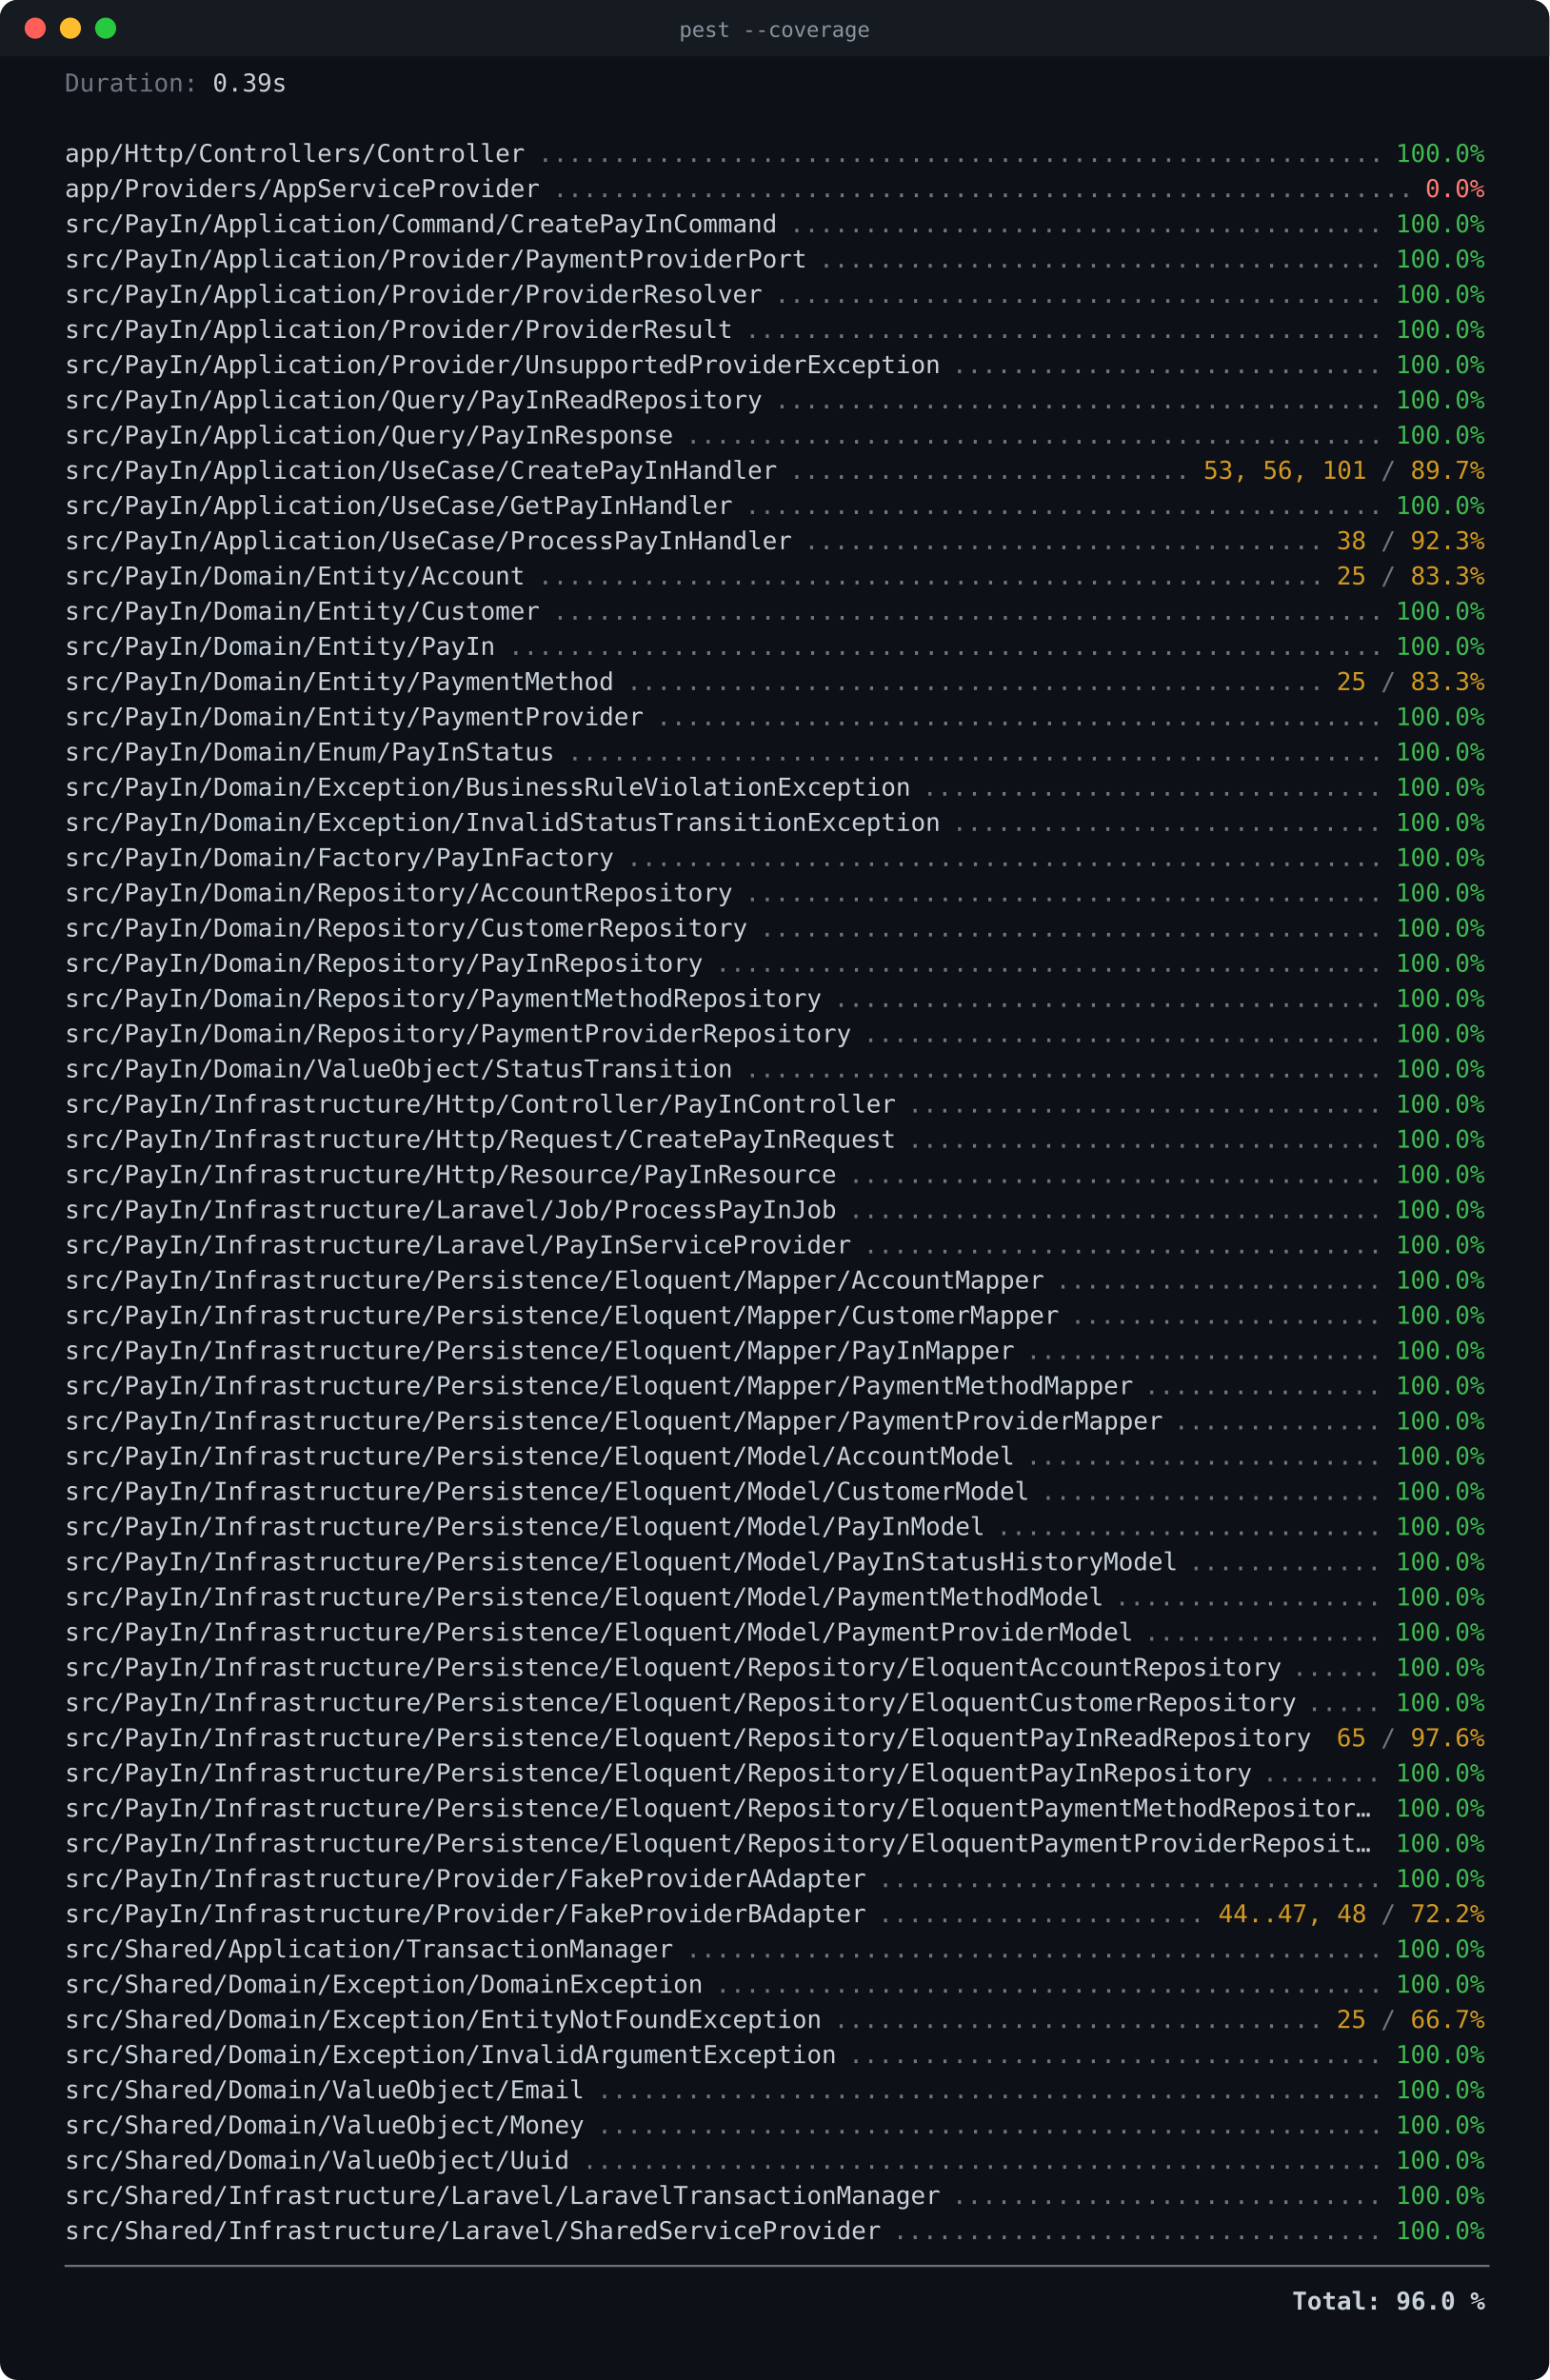
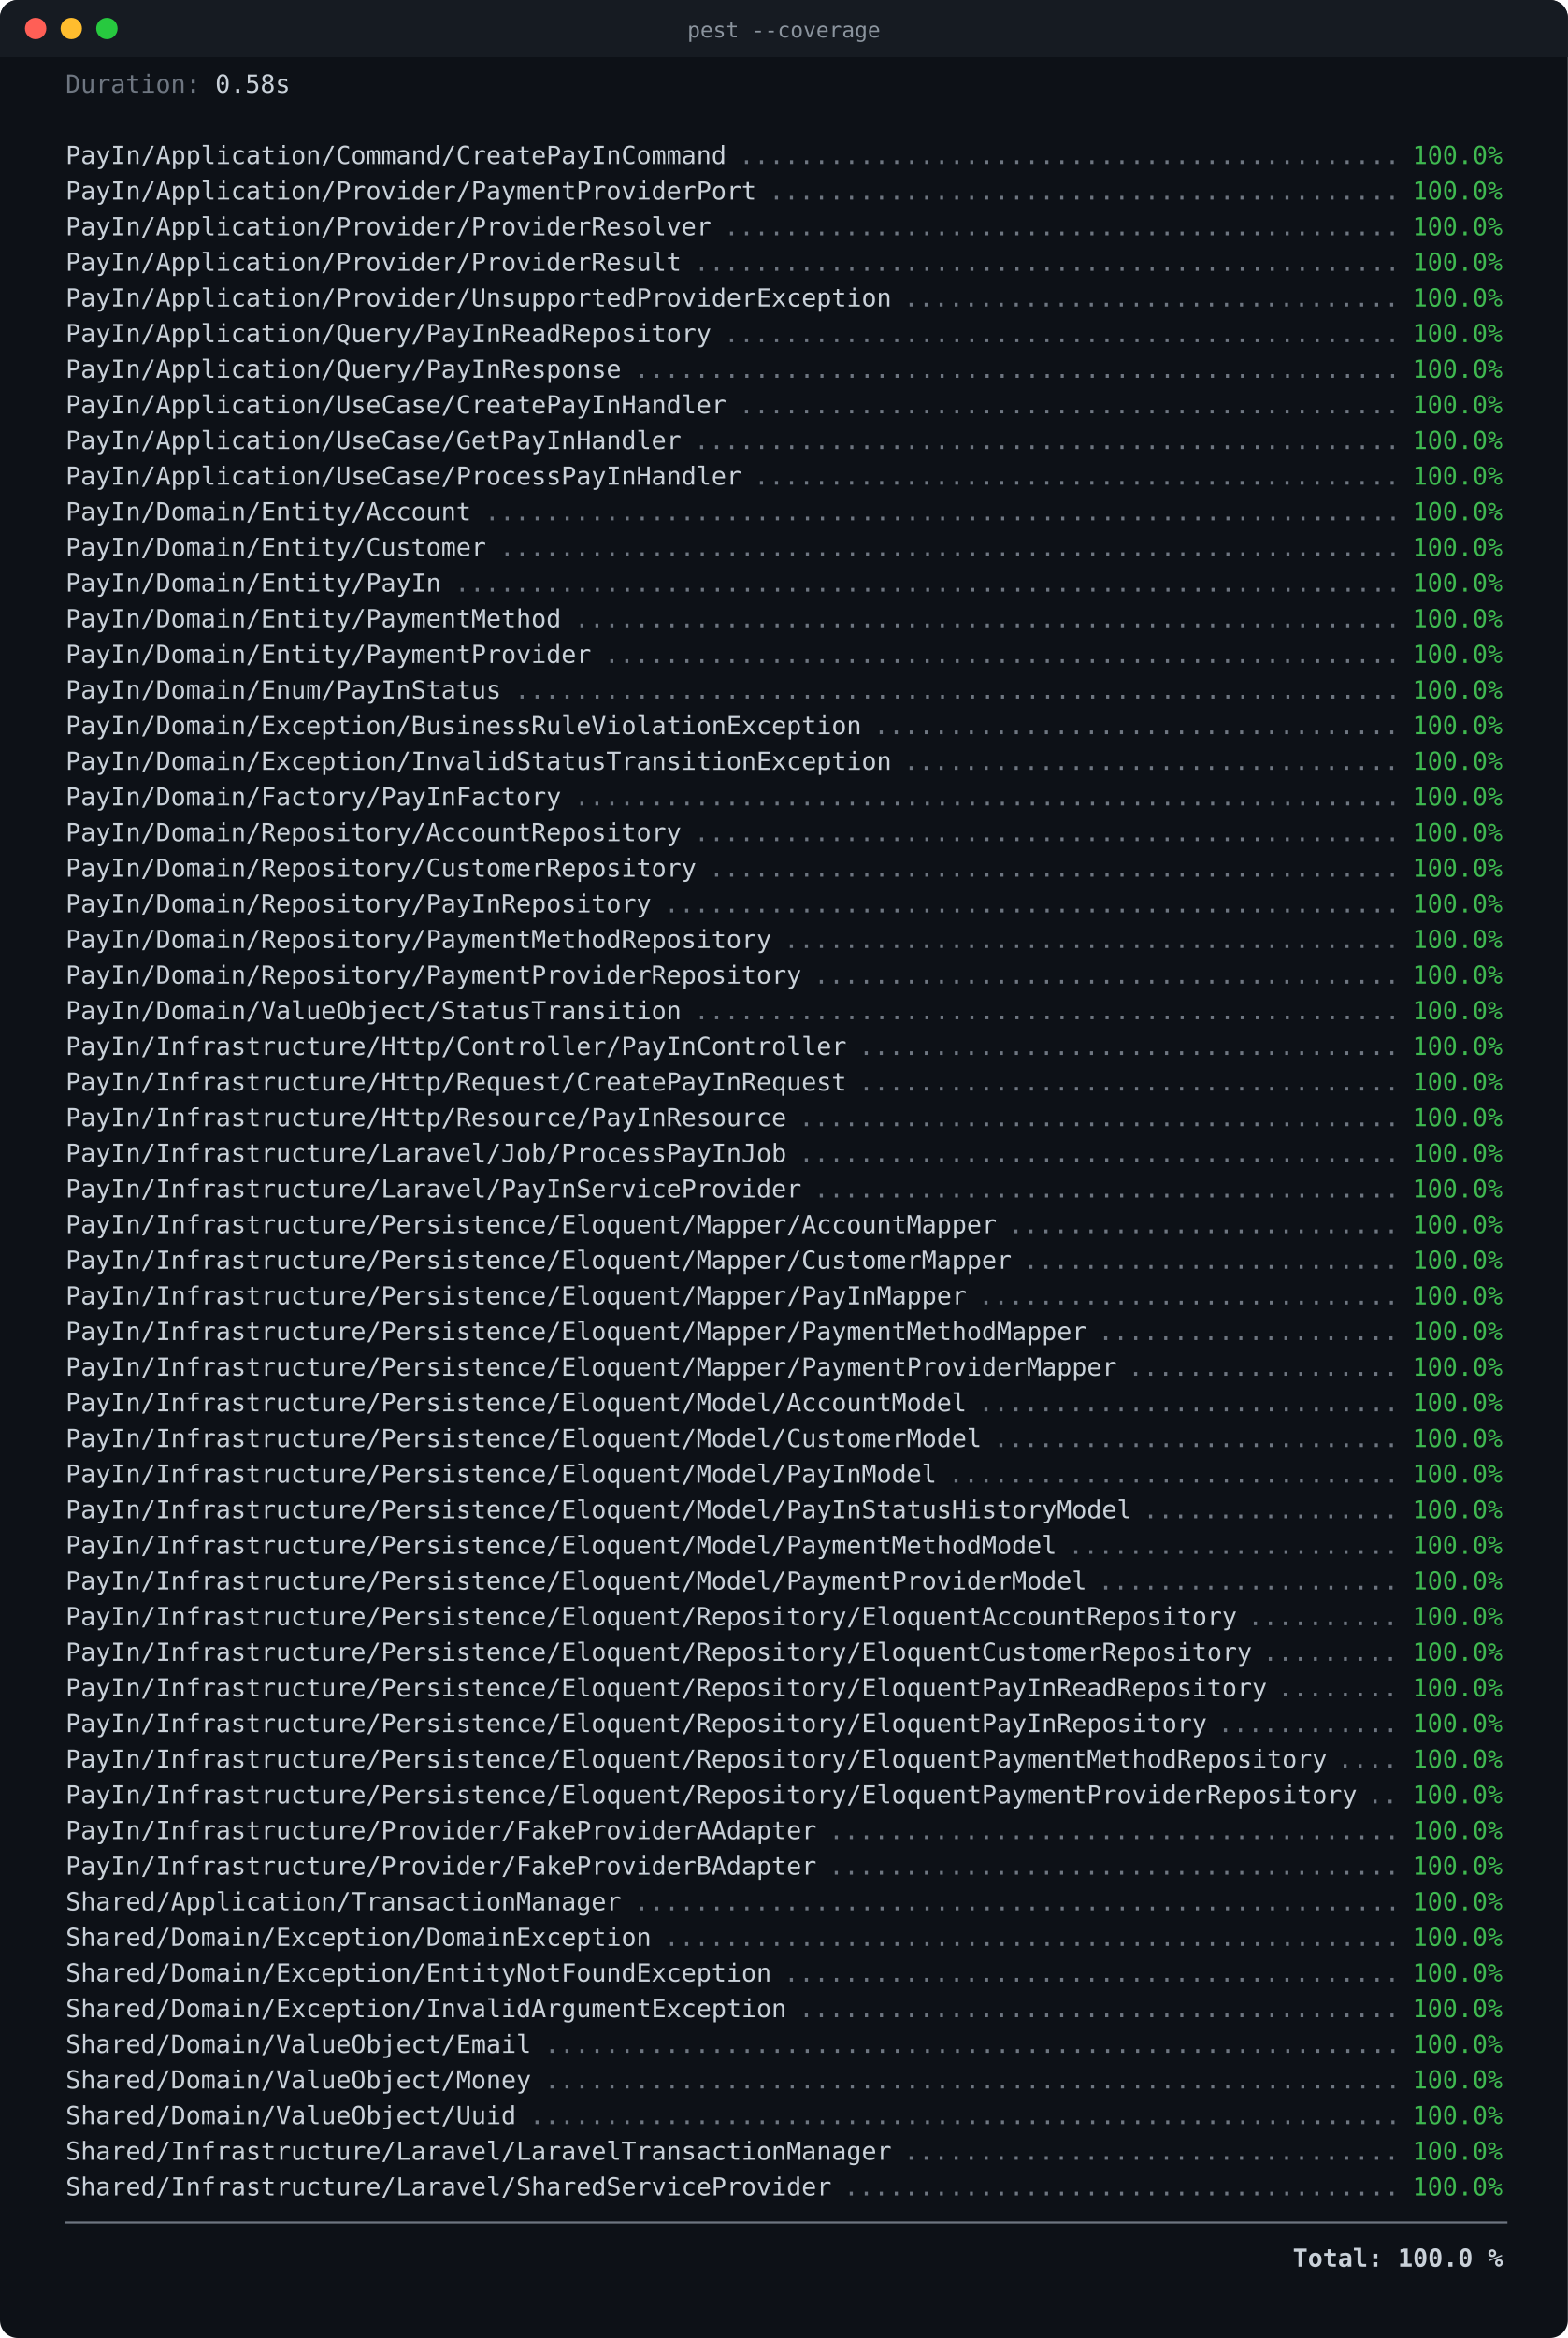
- <svg xmlns="http://www.w3.org/2000/svg" width="880" height="1352" viewBox="0 0 880 1352" font-family="ui-monospace,SFMono-Regular,Menlo,Consolas,monospace" font-size="14">
-   <rect width="880" height="1352" rx="10" fill="#0d1117" />
+ <svg xmlns="http://www.w3.org/2000/svg" width="880" height="1312" viewBox="0 0 880 1312" font-family="ui-monospace,SFMono-Regular,Menlo,Consolas,monospace" font-size="14">
+   <rect width="880" height="1312" rx="10" fill="#0d1117" />
  <path d="M0 10a10 10 0 0 1 10-10h860a10 10 0 0 1 10 10v22H0z" fill="#161b22" />
  <circle cx="20" cy="16" r="6" fill="#ff5f56" />
  <circle cx="40" cy="16" r="6" fill="#ffbd2e" />
  <circle cx="60" cy="16" r="6" fill="#27c93f" />
  <text x="440" y="21" fill="#8b949e" text-anchor="middle" font-size="12">pest --coverage</text>
  <text x="36.8" y="52.0" fill="#6e7681" xml:space="preserve">Duration:</text>
-   <text x="120.8" y="52.0" fill="#c9d1d9" xml:space="preserve">0.39s</text>
-   <text x="20.0" y="92.0" fill="#c9d1d9" xml:space="preserve">  app/Http/Controllers/Controller </text>
-   <text x="305.6" y="92.0" fill="#6e7681" xml:space="preserve">.........................................................</text>
+   <text x="120.8" y="52.0" fill="#c9d1d9" xml:space="preserve">0.58s</text>
+   <text x="20.0" y="92.0" fill="#c9d1d9" xml:space="preserve">  PayIn/Application/Command/CreatePayInCommand </text>
+   <text x="414.8" y="92.0" fill="#6e7681" xml:space="preserve">............................................</text>
  <text x="792.8" y="92.0" fill="#3fb950" xml:space="preserve">100.0%</text>
-   <text x="20.0" y="112.0" fill="#c9d1d9" xml:space="preserve">  app/Providers/AppServiceProvider </text>
-   <text x="314.0" y="112.0" fill="#6e7681" xml:space="preserve">..........................................................</text>
-   <text x="809.6" y="112.0" fill="#ff7b72" xml:space="preserve">0.0%</text>
-   <text x="20.0" y="132.0" fill="#c9d1d9" xml:space="preserve">  src/PayIn/Application/Command/CreatePayInCommand </text>
-   <text x="448.4" y="132.0" fill="#6e7681" xml:space="preserve">........................................</text>
+   <text x="20.0" y="112.0" fill="#c9d1d9" xml:space="preserve">  PayIn/Application/Provider/PaymentProviderPort </text>
+   <text x="431.6" y="112.0" fill="#6e7681" xml:space="preserve">..........................................</text>
+   <text x="792.8" y="112.0" fill="#3fb950" xml:space="preserve">100.0%</text>
+   <text x="20.0" y="132.0" fill="#c9d1d9" xml:space="preserve">  PayIn/Application/Provider/ProviderResolver </text>
+   <text x="406.4" y="132.0" fill="#6e7681" xml:space="preserve">.............................................</text>
  <text x="792.8" y="132.0" fill="#3fb950" xml:space="preserve">100.0%</text>
-   <text x="20.0" y="152.0" fill="#c9d1d9" xml:space="preserve">  src/PayIn/Application/Provider/PaymentProviderPort </text>
-   <text x="465.2" y="152.0" fill="#6e7681" xml:space="preserve">......................................</text>
+   <text x="20.0" y="152.0" fill="#c9d1d9" xml:space="preserve">  PayIn/Application/Provider/ProviderResult </text>
+   <text x="389.6" y="152.0" fill="#6e7681" xml:space="preserve">...............................................</text>
  <text x="792.8" y="152.0" fill="#3fb950" xml:space="preserve">100.0%</text>
-   <text x="20.0" y="172.0" fill="#c9d1d9" xml:space="preserve">  src/PayIn/Application/Provider/ProviderResolver </text>
-   <text x="440.0" y="172.0" fill="#6e7681" xml:space="preserve">.........................................</text>
+   <text x="20.0" y="172.0" fill="#c9d1d9" xml:space="preserve">  PayIn/Application/Provider/UnsupportedProviderException </text>
+   <text x="507.2" y="172.0" fill="#6e7681" xml:space="preserve">.................................</text>
  <text x="792.8" y="172.0" fill="#3fb950" xml:space="preserve">100.0%</text>
-   <text x="20.0" y="192.0" fill="#c9d1d9" xml:space="preserve">  src/PayIn/Application/Provider/ProviderResult </text>
-   <text x="423.2" y="192.0" fill="#6e7681" xml:space="preserve">...........................................</text>
+   <text x="20.0" y="192.0" fill="#c9d1d9" xml:space="preserve">  PayIn/Application/Query/PayInReadRepository </text>
+   <text x="406.4" y="192.0" fill="#6e7681" xml:space="preserve">.............................................</text>
  <text x="792.8" y="192.0" fill="#3fb950" xml:space="preserve">100.0%</text>
-   <text x="20.0" y="212.0" fill="#c9d1d9" xml:space="preserve">  src/PayIn/Application/Provider/UnsupportedProviderException </text>
-   <text x="540.8" y="212.0" fill="#6e7681" xml:space="preserve">.............................</text>
+   <text x="20.0" y="212.0" fill="#c9d1d9" xml:space="preserve">  PayIn/Application/Query/PayInResponse </text>
+   <text x="356.0" y="212.0" fill="#6e7681" xml:space="preserve">...................................................</text>
  <text x="792.8" y="212.0" fill="#3fb950" xml:space="preserve">100.0%</text>
-   <text x="20.0" y="232.0" fill="#c9d1d9" xml:space="preserve">  src/PayIn/Application/Query/PayInReadRepository </text>
-   <text x="440.0" y="232.0" fill="#6e7681" xml:space="preserve">.........................................</text>
+   <text x="20.0" y="232.0" fill="#c9d1d9" xml:space="preserve">  PayIn/Application/UseCase/CreatePayInHandler </text>
+   <text x="414.8" y="232.0" fill="#6e7681" xml:space="preserve">............................................</text>
  <text x="792.8" y="232.0" fill="#3fb950" xml:space="preserve">100.0%</text>
-   <text x="20.0" y="252.0" fill="#c9d1d9" xml:space="preserve">  src/PayIn/Application/Query/PayInResponse </text>
+   <text x="20.0" y="252.0" fill="#c9d1d9" xml:space="preserve">  PayIn/Application/UseCase/GetPayInHandler </text>
  <text x="389.6" y="252.0" fill="#6e7681" xml:space="preserve">...............................................</text>
  <text x="792.8" y="252.0" fill="#3fb950" xml:space="preserve">100.0%</text>
-   <text x="20.0" y="272.0" fill="#c9d1d9" xml:space="preserve">  src/PayIn/Application/UseCase/CreatePayInHandler </text>
-   <text x="448.4" y="272.0" fill="#6e7681" xml:space="preserve">...........................</text>
-   <text x="683.6" y="272.0" fill="#d29922" xml:space="preserve">53, 56, 101</text>
-   <text x="784.4" y="272.0" fill="#6e7681" xml:space="preserve">/</text>
-   <text x="792.8" y="272.0" fill="#d29922" xml:space="preserve"> 89.7%</text>
-   <text x="20.0" y="292.0" fill="#c9d1d9" xml:space="preserve">  src/PayIn/Application/UseCase/GetPayInHandler </text>
-   <text x="423.2" y="292.0" fill="#6e7681" xml:space="preserve">...........................................</text>
+   <text x="20.0" y="272.0" fill="#c9d1d9" xml:space="preserve">  PayIn/Application/UseCase/ProcessPayInHandler </text>
+   <text x="423.2" y="272.0" fill="#6e7681" xml:space="preserve">...........................................</text>
+   <text x="792.8" y="272.0" fill="#3fb950" xml:space="preserve">100.0%</text>
+   <text x="20.0" y="292.0" fill="#c9d1d9" xml:space="preserve">  PayIn/Domain/Entity/Account </text>
+   <text x="272.0" y="292.0" fill="#6e7681" xml:space="preserve">.............................................................</text>
  <text x="792.8" y="292.0" fill="#3fb950" xml:space="preserve">100.0%</text>
-   <text x="20.0" y="312.0" fill="#c9d1d9" xml:space="preserve">  src/PayIn/Application/UseCase/ProcessPayInHandler </text>
-   <text x="456.8" y="312.0" fill="#6e7681" xml:space="preserve">...................................</text>
-   <text x="759.2" y="312.0" fill="#d29922" xml:space="preserve">38</text>
-   <text x="784.4" y="312.0" fill="#6e7681" xml:space="preserve">/</text>
-   <text x="792.8" y="312.0" fill="#d29922" xml:space="preserve"> 92.3%</text>
-   <text x="20.0" y="332.0" fill="#c9d1d9" xml:space="preserve">  src/PayIn/Domain/Entity/Account </text>
-   <text x="305.6" y="332.0" fill="#6e7681" xml:space="preserve">.....................................................</text>
-   <text x="759.2" y="332.0" fill="#d29922" xml:space="preserve">25</text>
-   <text x="784.4" y="332.0" fill="#6e7681" xml:space="preserve">/</text>
-   <text x="792.8" y="332.0" fill="#d29922" xml:space="preserve"> 83.3%</text>
-   <text x="20.0" y="352.0" fill="#c9d1d9" xml:space="preserve">  src/PayIn/Domain/Entity/Customer </text>
-   <text x="314.0" y="352.0" fill="#6e7681" xml:space="preserve">........................................................</text>
+   <text x="20.0" y="312.0" fill="#c9d1d9" xml:space="preserve">  PayIn/Domain/Entity/Customer </text>
+   <text x="280.4" y="312.0" fill="#6e7681" xml:space="preserve">............................................................</text>
+   <text x="792.8" y="312.0" fill="#3fb950" xml:space="preserve">100.0%</text>
+   <text x="20.0" y="332.0" fill="#c9d1d9" xml:space="preserve">  PayIn/Domain/Entity/PayIn </text>
+   <text x="255.2" y="332.0" fill="#6e7681" xml:space="preserve">...............................................................</text>
+   <text x="792.8" y="332.0" fill="#3fb950" xml:space="preserve">100.0%</text>
+   <text x="20.0" y="352.0" fill="#c9d1d9" xml:space="preserve">  PayIn/Domain/Entity/PaymentMethod </text>
+   <text x="322.4" y="352.0" fill="#6e7681" xml:space="preserve">.......................................................</text>
  <text x="792.8" y="352.0" fill="#3fb950" xml:space="preserve">100.0%</text>
-   <text x="20.0" y="372.0" fill="#c9d1d9" xml:space="preserve">  src/PayIn/Domain/Entity/PayIn </text>
-   <text x="288.8" y="372.0" fill="#6e7681" xml:space="preserve">...........................................................</text>
+   <text x="20.0" y="372.0" fill="#c9d1d9" xml:space="preserve">  PayIn/Domain/Entity/PaymentProvider </text>
+   <text x="339.2" y="372.0" fill="#6e7681" xml:space="preserve">.....................................................</text>
  <text x="792.8" y="372.0" fill="#3fb950" xml:space="preserve">100.0%</text>
-   <text x="20.0" y="392.0" fill="#c9d1d9" xml:space="preserve">  src/PayIn/Domain/Entity/PaymentMethod </text>
-   <text x="356.0" y="392.0" fill="#6e7681" xml:space="preserve">...............................................</text>
-   <text x="759.2" y="392.0" fill="#d29922" xml:space="preserve">25</text>
-   <text x="784.4" y="392.0" fill="#6e7681" xml:space="preserve">/</text>
-   <text x="792.8" y="392.0" fill="#d29922" xml:space="preserve"> 83.3%</text>
-   <text x="20.0" y="412.0" fill="#c9d1d9" xml:space="preserve">  src/PayIn/Domain/Entity/PaymentProvider </text>
-   <text x="372.8" y="412.0" fill="#6e7681" xml:space="preserve">.................................................</text>
+   <text x="20.0" y="392.0" fill="#c9d1d9" xml:space="preserve">  PayIn/Domain/Enum/PayInStatus </text>
+   <text x="288.8" y="392.0" fill="#6e7681" xml:space="preserve">...........................................................</text>
+   <text x="792.8" y="392.0" fill="#3fb950" xml:space="preserve">100.0%</text>
+   <text x="20.0" y="412.0" fill="#c9d1d9" xml:space="preserve">  PayIn/Domain/Exception/BusinessRuleViolationException </text>
+   <text x="490.4" y="412.0" fill="#6e7681" xml:space="preserve">...................................</text>
  <text x="792.8" y="412.0" fill="#3fb950" xml:space="preserve">100.0%</text>
-   <text x="20.0" y="432.0" fill="#c9d1d9" xml:space="preserve">  src/PayIn/Domain/Enum/PayInStatus </text>
-   <text x="322.4" y="432.0" fill="#6e7681" xml:space="preserve">.......................................................</text>
+   <text x="20.0" y="432.0" fill="#c9d1d9" xml:space="preserve">  PayIn/Domain/Exception/InvalidStatusTransitionException </text>
+   <text x="507.2" y="432.0" fill="#6e7681" xml:space="preserve">.................................</text>
  <text x="792.8" y="432.0" fill="#3fb950" xml:space="preserve">100.0%</text>
-   <text x="20.0" y="452.0" fill="#c9d1d9" xml:space="preserve">  src/PayIn/Domain/Exception/BusinessRuleViolationException </text>
-   <text x="524.0" y="452.0" fill="#6e7681" xml:space="preserve">...............................</text>
+   <text x="20.0" y="452.0" fill="#c9d1d9" xml:space="preserve">  PayIn/Domain/Factory/PayInFactory </text>
+   <text x="322.4" y="452.0" fill="#6e7681" xml:space="preserve">.......................................................</text>
  <text x="792.8" y="452.0" fill="#3fb950" xml:space="preserve">100.0%</text>
-   <text x="20.0" y="472.0" fill="#c9d1d9" xml:space="preserve">  src/PayIn/Domain/Exception/InvalidStatusTransitionException </text>
-   <text x="540.8" y="472.0" fill="#6e7681" xml:space="preserve">.............................</text>
+   <text x="20.0" y="472.0" fill="#c9d1d9" xml:space="preserve">  PayIn/Domain/Repository/AccountRepository </text>
+   <text x="389.6" y="472.0" fill="#6e7681" xml:space="preserve">...............................................</text>
  <text x="792.8" y="472.0" fill="#3fb950" xml:space="preserve">100.0%</text>
-   <text x="20.0" y="492.0" fill="#c9d1d9" xml:space="preserve">  src/PayIn/Domain/Factory/PayInFactory </text>
-   <text x="356.0" y="492.0" fill="#6e7681" xml:space="preserve">...................................................</text>
+   <text x="20.0" y="492.0" fill="#c9d1d9" xml:space="preserve">  PayIn/Domain/Repository/CustomerRepository </text>
+   <text x="398.0" y="492.0" fill="#6e7681" xml:space="preserve">..............................................</text>
  <text x="792.8" y="492.0" fill="#3fb950" xml:space="preserve">100.0%</text>
-   <text x="20.0" y="512.0" fill="#c9d1d9" xml:space="preserve">  src/PayIn/Domain/Repository/AccountRepository </text>
-   <text x="423.2" y="512.0" fill="#6e7681" xml:space="preserve">...........................................</text>
+   <text x="20.0" y="512.0" fill="#c9d1d9" xml:space="preserve">  PayIn/Domain/Repository/PayInRepository </text>
+   <text x="372.8" y="512.0" fill="#6e7681" xml:space="preserve">.................................................</text>
  <text x="792.8" y="512.0" fill="#3fb950" xml:space="preserve">100.0%</text>
-   <text x="20.0" y="532.0" fill="#c9d1d9" xml:space="preserve">  src/PayIn/Domain/Repository/CustomerRepository </text>
-   <text x="431.6" y="532.0" fill="#6e7681" xml:space="preserve">..........................................</text>
+   <text x="20.0" y="532.0" fill="#c9d1d9" xml:space="preserve">  PayIn/Domain/Repository/PaymentMethodRepository </text>
+   <text x="440.0" y="532.0" fill="#6e7681" xml:space="preserve">.........................................</text>
  <text x="792.8" y="532.0" fill="#3fb950" xml:space="preserve">100.0%</text>
-   <text x="20.0" y="552.0" fill="#c9d1d9" xml:space="preserve">  src/PayIn/Domain/Repository/PayInRepository </text>
-   <text x="406.4" y="552.0" fill="#6e7681" xml:space="preserve">.............................................</text>
+   <text x="20.0" y="552.0" fill="#c9d1d9" xml:space="preserve">  PayIn/Domain/Repository/PaymentProviderRepository </text>
+   <text x="456.8" y="552.0" fill="#6e7681" xml:space="preserve">.......................................</text>
  <text x="792.8" y="552.0" fill="#3fb950" xml:space="preserve">100.0%</text>
-   <text x="20.0" y="572.0" fill="#c9d1d9" xml:space="preserve">  src/PayIn/Domain/Repository/PaymentMethodRepository </text>
-   <text x="473.6" y="572.0" fill="#6e7681" xml:space="preserve">.....................................</text>
+   <text x="20.0" y="572.0" fill="#c9d1d9" xml:space="preserve">  PayIn/Domain/ValueObject/StatusTransition </text>
+   <text x="389.6" y="572.0" fill="#6e7681" xml:space="preserve">...............................................</text>
  <text x="792.8" y="572.0" fill="#3fb950" xml:space="preserve">100.0%</text>
-   <text x="20.0" y="592.0" fill="#c9d1d9" xml:space="preserve">  src/PayIn/Domain/Repository/PaymentProviderRepository </text>
-   <text x="490.4" y="592.0" fill="#6e7681" xml:space="preserve">...................................</text>
+   <text x="20.0" y="592.0" fill="#c9d1d9" xml:space="preserve">  PayIn/Infrastructure/Http/Controller/PayInController </text>
+   <text x="482.0" y="592.0" fill="#6e7681" xml:space="preserve">....................................</text>
  <text x="792.8" y="592.0" fill="#3fb950" xml:space="preserve">100.0%</text>
-   <text x="20.0" y="612.0" fill="#c9d1d9" xml:space="preserve">  src/PayIn/Domain/ValueObject/StatusTransition </text>
-   <text x="423.2" y="612.0" fill="#6e7681" xml:space="preserve">...........................................</text>
+   <text x="20.0" y="612.0" fill="#c9d1d9" xml:space="preserve">  PayIn/Infrastructure/Http/Request/CreatePayInRequest </text>
+   <text x="482.0" y="612.0" fill="#6e7681" xml:space="preserve">....................................</text>
  <text x="792.8" y="612.0" fill="#3fb950" xml:space="preserve">100.0%</text>
-   <text x="20.0" y="632.0" fill="#c9d1d9" xml:space="preserve">  src/PayIn/Infrastructure/Http/Controller/PayInController </text>
-   <text x="515.6" y="632.0" fill="#6e7681" xml:space="preserve">................................</text>
+   <text x="20.0" y="632.0" fill="#c9d1d9" xml:space="preserve">  PayIn/Infrastructure/Http/Resource/PayInResource </text>
+   <text x="448.4" y="632.0" fill="#6e7681" xml:space="preserve">........................................</text>
  <text x="792.8" y="632.0" fill="#3fb950" xml:space="preserve">100.0%</text>
-   <text x="20.0" y="652.0" fill="#c9d1d9" xml:space="preserve">  src/PayIn/Infrastructure/Http/Request/CreatePayInRequest </text>
-   <text x="515.6" y="652.0" fill="#6e7681" xml:space="preserve">................................</text>
+   <text x="20.0" y="652.0" fill="#c9d1d9" xml:space="preserve">  PayIn/Infrastructure/Laravel/Job/ProcessPayInJob </text>
+   <text x="448.4" y="652.0" fill="#6e7681" xml:space="preserve">........................................</text>
  <text x="792.8" y="652.0" fill="#3fb950" xml:space="preserve">100.0%</text>
-   <text x="20.0" y="672.0" fill="#c9d1d9" xml:space="preserve">  src/PayIn/Infrastructure/Http/Resource/PayInResource </text>
-   <text x="482.0" y="672.0" fill="#6e7681" xml:space="preserve">....................................</text>
+   <text x="20.0" y="672.0" fill="#c9d1d9" xml:space="preserve">  PayIn/Infrastructure/Laravel/PayInServiceProvider </text>
+   <text x="456.8" y="672.0" fill="#6e7681" xml:space="preserve">.......................................</text>
  <text x="792.8" y="672.0" fill="#3fb950" xml:space="preserve">100.0%</text>
-   <text x="20.0" y="692.0" fill="#c9d1d9" xml:space="preserve">  src/PayIn/Infrastructure/Laravel/Job/ProcessPayInJob </text>
-   <text x="482.0" y="692.0" fill="#6e7681" xml:space="preserve">....................................</text>
+   <text x="20.0" y="692.0" fill="#c9d1d9" xml:space="preserve">  PayIn/Infrastructure/Persistence/Eloquent/Mapper/AccountMapper </text>
+   <text x="566.0" y="692.0" fill="#6e7681" xml:space="preserve">..........................</text>
  <text x="792.8" y="692.0" fill="#3fb950" xml:space="preserve">100.0%</text>
-   <text x="20.0" y="712.0" fill="#c9d1d9" xml:space="preserve">  src/PayIn/Infrastructure/Laravel/PayInServiceProvider </text>
-   <text x="490.4" y="712.0" fill="#6e7681" xml:space="preserve">...................................</text>
+   <text x="20.0" y="712.0" fill="#c9d1d9" xml:space="preserve">  PayIn/Infrastructure/Persistence/Eloquent/Mapper/CustomerMapper </text>
+   <text x="574.4" y="712.0" fill="#6e7681" xml:space="preserve">.........................</text>
  <text x="792.8" y="712.0" fill="#3fb950" xml:space="preserve">100.0%</text>
-   <text x="20.0" y="732.0" fill="#c9d1d9" xml:space="preserve">  src/PayIn/Infrastructure/Persistence/Eloquent/Mapper/AccountMapper </text>
-   <text x="599.6" y="732.0" fill="#6e7681" xml:space="preserve">......................</text>
+   <text x="20.0" y="732.0" fill="#c9d1d9" xml:space="preserve">  PayIn/Infrastructure/Persistence/Eloquent/Mapper/PayInMapper </text>
+   <text x="549.2" y="732.0" fill="#6e7681" xml:space="preserve">............................</text>
  <text x="792.8" y="732.0" fill="#3fb950" xml:space="preserve">100.0%</text>
-   <text x="20.0" y="752.0" fill="#c9d1d9" xml:space="preserve">  src/PayIn/Infrastructure/Persistence/Eloquent/Mapper/CustomerMapper </text>
-   <text x="608.0" y="752.0" fill="#6e7681" xml:space="preserve">.....................</text>
+   <text x="20.0" y="752.0" fill="#c9d1d9" xml:space="preserve">  PayIn/Infrastructure/Persistence/Eloquent/Mapper/PaymentMethodMapper </text>
+   <text x="616.4" y="752.0" fill="#6e7681" xml:space="preserve">....................</text>
  <text x="792.8" y="752.0" fill="#3fb950" xml:space="preserve">100.0%</text>
-   <text x="20.0" y="772.0" fill="#c9d1d9" xml:space="preserve">  src/PayIn/Infrastructure/Persistence/Eloquent/Mapper/PayInMapper </text>
-   <text x="582.8" y="772.0" fill="#6e7681" xml:space="preserve">........................</text>
+   <text x="20.0" y="772.0" fill="#c9d1d9" xml:space="preserve">  PayIn/Infrastructure/Persistence/Eloquent/Mapper/PaymentProviderMapper </text>
+   <text x="633.2" y="772.0" fill="#6e7681" xml:space="preserve">..................</text>
  <text x="792.8" y="772.0" fill="#3fb950" xml:space="preserve">100.0%</text>
-   <text x="20.0" y="792.0" fill="#c9d1d9" xml:space="preserve">  src/PayIn/Infrastructure/Persistence/Eloquent/Mapper/PaymentMethodMapper </text>
-   <text x="650.0" y="792.0" fill="#6e7681" xml:space="preserve">................</text>
+   <text x="20.0" y="792.0" fill="#c9d1d9" xml:space="preserve">  PayIn/Infrastructure/Persistence/Eloquent/Model/AccountModel </text>
+   <text x="549.2" y="792.0" fill="#6e7681" xml:space="preserve">............................</text>
  <text x="792.8" y="792.0" fill="#3fb950" xml:space="preserve">100.0%</text>
-   <text x="20.0" y="812.0" fill="#c9d1d9" xml:space="preserve">  src/PayIn/Infrastructure/Persistence/Eloquent/Mapper/PaymentProviderMapper </text>
-   <text x="666.8" y="812.0" fill="#6e7681" xml:space="preserve">..............</text>
+   <text x="20.0" y="812.0" fill="#c9d1d9" xml:space="preserve">  PayIn/Infrastructure/Persistence/Eloquent/Model/CustomerModel </text>
+   <text x="557.6" y="812.0" fill="#6e7681" xml:space="preserve">...........................</text>
  <text x="792.8" y="812.0" fill="#3fb950" xml:space="preserve">100.0%</text>
-   <text x="20.0" y="832.0" fill="#c9d1d9" xml:space="preserve">  src/PayIn/Infrastructure/Persistence/Eloquent/Model/AccountModel </text>
-   <text x="582.8" y="832.0" fill="#6e7681" xml:space="preserve">........................</text>
+   <text x="20.0" y="832.0" fill="#c9d1d9" xml:space="preserve">  PayIn/Infrastructure/Persistence/Eloquent/Model/PayInModel </text>
+   <text x="532.4" y="832.0" fill="#6e7681" xml:space="preserve">..............................</text>
  <text x="792.8" y="832.0" fill="#3fb950" xml:space="preserve">100.0%</text>
-   <text x="20.0" y="852.0" fill="#c9d1d9" xml:space="preserve">  src/PayIn/Infrastructure/Persistence/Eloquent/Model/CustomerModel </text>
-   <text x="591.2" y="852.0" fill="#6e7681" xml:space="preserve">.......................</text>
+   <text x="20.0" y="852.0" fill="#c9d1d9" xml:space="preserve">  PayIn/Infrastructure/Persistence/Eloquent/Model/PayInStatusHistoryModel </text>
+   <text x="641.6" y="852.0" fill="#6e7681" xml:space="preserve">.................</text>
  <text x="792.8" y="852.0" fill="#3fb950" xml:space="preserve">100.0%</text>
-   <text x="20.0" y="872.0" fill="#c9d1d9" xml:space="preserve">  src/PayIn/Infrastructure/Persistence/Eloquent/Model/PayInModel </text>
-   <text x="566.0" y="872.0" fill="#6e7681" xml:space="preserve">..........................</text>
+   <text x="20.0" y="872.0" fill="#c9d1d9" xml:space="preserve">  PayIn/Infrastructure/Persistence/Eloquent/Model/PaymentMethodModel </text>
+   <text x="599.6" y="872.0" fill="#6e7681" xml:space="preserve">......................</text>
  <text x="792.8" y="872.0" fill="#3fb950" xml:space="preserve">100.0%</text>
-   <text x="20.0" y="892.0" fill="#c9d1d9" xml:space="preserve">  src/PayIn/Infrastructure/Persistence/Eloquent/Model/PayInStatusHistoryModel </text>
-   <text x="675.2" y="892.0" fill="#6e7681" xml:space="preserve">.............</text>
+   <text x="20.0" y="892.0" fill="#c9d1d9" xml:space="preserve">  PayIn/Infrastructure/Persistence/Eloquent/Model/PaymentProviderModel </text>
+   <text x="616.4" y="892.0" fill="#6e7681" xml:space="preserve">....................</text>
  <text x="792.8" y="892.0" fill="#3fb950" xml:space="preserve">100.0%</text>
-   <text x="20.0" y="912.0" fill="#c9d1d9" xml:space="preserve">  src/PayIn/Infrastructure/Persistence/Eloquent/Model/PaymentMethodModel </text>
-   <text x="633.2" y="912.0" fill="#6e7681" xml:space="preserve">..................</text>
+   <text x="20.0" y="912.0" fill="#c9d1d9" xml:space="preserve">  PayIn/Infrastructure/Persistence/Eloquent/Repository/EloquentAccountRepository </text>
+   <text x="700.4" y="912.0" fill="#6e7681" xml:space="preserve">..........</text>
  <text x="792.8" y="912.0" fill="#3fb950" xml:space="preserve">100.0%</text>
-   <text x="20.0" y="932.0" fill="#c9d1d9" xml:space="preserve">  src/PayIn/Infrastructure/Persistence/Eloquent/Model/PaymentProviderModel </text>
-   <text x="650.0" y="932.0" fill="#6e7681" xml:space="preserve">................</text>
+   <text x="20.0" y="932.0" fill="#c9d1d9" xml:space="preserve">  PayIn/Infrastructure/Persistence/Eloquent/Repository/EloquentCustomerRepository </text>
+   <text x="708.8" y="932.0" fill="#6e7681" xml:space="preserve">.........</text>
  <text x="792.8" y="932.0" fill="#3fb950" xml:space="preserve">100.0%</text>
-   <text x="20.0" y="952.0" fill="#c9d1d9" xml:space="preserve">  src/PayIn/Infrastructure/Persistence/Eloquent/Repository/EloquentAccountRepository </text>
-   <text x="734.0" y="952.0" fill="#6e7681" xml:space="preserve">......</text>
+   <text x="20.0" y="952.0" fill="#c9d1d9" xml:space="preserve">  PayIn/Infrastructure/Persistence/Eloquent/Repository/EloquentPayInReadRepository </text>
+   <text x="717.2" y="952.0" fill="#6e7681" xml:space="preserve">........</text>
  <text x="792.8" y="952.0" fill="#3fb950" xml:space="preserve">100.0%</text>
-   <text x="20.0" y="972.0" fill="#c9d1d9" xml:space="preserve">  src/PayIn/Infrastructure/Persistence/Eloquent/Repository/EloquentCustomerRepository </text>
-   <text x="742.4" y="972.0" fill="#6e7681" xml:space="preserve">.....</text>
+   <text x="20.0" y="972.0" fill="#c9d1d9" xml:space="preserve">  PayIn/Infrastructure/Persistence/Eloquent/Repository/EloquentPayInRepository </text>
+   <text x="683.6" y="972.0" fill="#6e7681" xml:space="preserve">............</text>
  <text x="792.8" y="972.0" fill="#3fb950" xml:space="preserve">100.0%</text>
-   <text x="20.0" y="992.0" fill="#c9d1d9" xml:space="preserve">  src/PayIn/Infrastructure/Persistence/Eloquent/Repository/EloquentPayInReadRepository  </text>
-   <text x="759.2" y="992.0" fill="#d29922" xml:space="preserve">65</text>
-   <text x="784.4" y="992.0" fill="#6e7681" xml:space="preserve">/</text>
-   <text x="792.8" y="992.0" fill="#d29922" xml:space="preserve"> 97.6%</text>
-   <text x="20.0" y="1012.0" fill="#c9d1d9" xml:space="preserve">  src/PayIn/Infrastructure/Persistence/Eloquent/Repository/EloquentPayInRepository </text>
-   <text x="717.2" y="1012.0" fill="#6e7681" xml:space="preserve">........</text>
+   <text x="20.0" y="992.0" fill="#c9d1d9" xml:space="preserve">  PayIn/Infrastructure/Persistence/Eloquent/Repository/EloquentPaymentMethodRepository </text>
+   <text x="750.8" y="992.0" fill="#6e7681" xml:space="preserve">....</text>
+   <text x="792.8" y="992.0" fill="#3fb950" xml:space="preserve">100.0%</text>
+   <text x="20.0" y="1012.0" fill="#c9d1d9" xml:space="preserve">  PayIn/Infrastructure/Persistence/Eloquent/Repository/EloquentPaymentProviderRepository </text>
+   <text x="767.6" y="1012.0" fill="#6e7681" xml:space="preserve">..</text>
  <text x="792.8" y="1012.0" fill="#3fb950" xml:space="preserve">100.0%</text>
-   <text x="20.0" y="1032.0" fill="#c9d1d9" xml:space="preserve">  src/PayIn/Infrastructure/Persistence/Eloquent/Repository/EloquentPaymentMethodRepositor…  </text>
+   <text x="20.0" y="1032.0" fill="#c9d1d9" xml:space="preserve">  PayIn/Infrastructure/Provider/FakeProviderAAdapter </text>
+   <text x="465.2" y="1032.0" fill="#6e7681" xml:space="preserve">......................................</text>
  <text x="792.8" y="1032.0" fill="#3fb950" xml:space="preserve">100.0%</text>
-   <text x="20.0" y="1052.0" fill="#c9d1d9" xml:space="preserve">  src/PayIn/Infrastructure/Persistence/Eloquent/Repository/EloquentPaymentProviderReposit…  </text>
+   <text x="20.0" y="1052.0" fill="#c9d1d9" xml:space="preserve">  PayIn/Infrastructure/Provider/FakeProviderBAdapter </text>
+   <text x="465.2" y="1052.0" fill="#6e7681" xml:space="preserve">......................................</text>
  <text x="792.8" y="1052.0" fill="#3fb950" xml:space="preserve">100.0%</text>
-   <text x="20.0" y="1072.0" fill="#c9d1d9" xml:space="preserve">  src/PayIn/Infrastructure/Provider/FakeProviderAAdapter </text>
-   <text x="498.8" y="1072.0" fill="#6e7681" xml:space="preserve">..................................</text>
+   <text x="20.0" y="1072.0" fill="#c9d1d9" xml:space="preserve">  Shared/Application/TransactionManager </text>
+   <text x="356.0" y="1072.0" fill="#6e7681" xml:space="preserve">...................................................</text>
  <text x="792.8" y="1072.0" fill="#3fb950" xml:space="preserve">100.0%</text>
-   <text x="20.0" y="1092.0" fill="#c9d1d9" xml:space="preserve">  src/PayIn/Infrastructure/Provider/FakeProviderBAdapter </text>
-   <text x="498.8" y="1092.0" fill="#6e7681" xml:space="preserve">......................</text>
-   <text x="692.0" y="1092.0" fill="#d29922" xml:space="preserve">44..47, 48</text>
-   <text x="784.4" y="1092.0" fill="#6e7681" xml:space="preserve">/</text>
-   <text x="792.8" y="1092.0" fill="#d29922" xml:space="preserve"> 72.2%</text>
-   <text x="20.0" y="1112.0" fill="#c9d1d9" xml:space="preserve">  src/Shared/Application/TransactionManager </text>
-   <text x="389.6" y="1112.0" fill="#6e7681" xml:space="preserve">...............................................</text>
+   <text x="20.0" y="1092.0" fill="#c9d1d9" xml:space="preserve">  Shared/Domain/Exception/DomainException </text>
+   <text x="372.8" y="1092.0" fill="#6e7681" xml:space="preserve">.................................................</text>
+   <text x="792.8" y="1092.0" fill="#3fb950" xml:space="preserve">100.0%</text>
+   <text x="20.0" y="1112.0" fill="#c9d1d9" xml:space="preserve">  Shared/Domain/Exception/EntityNotFoundException </text>
+   <text x="440.0" y="1112.0" fill="#6e7681" xml:space="preserve">.........................................</text>
  <text x="792.8" y="1112.0" fill="#3fb950" xml:space="preserve">100.0%</text>
-   <text x="20.0" y="1132.0" fill="#c9d1d9" xml:space="preserve">  src/Shared/Domain/Exception/DomainException </text>
-   <text x="406.4" y="1132.0" fill="#6e7681" xml:space="preserve">.............................................</text>
+   <text x="20.0" y="1132.0" fill="#c9d1d9" xml:space="preserve">  Shared/Domain/Exception/InvalidArgumentException </text>
+   <text x="448.4" y="1132.0" fill="#6e7681" xml:space="preserve">........................................</text>
  <text x="792.8" y="1132.0" fill="#3fb950" xml:space="preserve">100.0%</text>
-   <text x="20.0" y="1152.0" fill="#c9d1d9" xml:space="preserve">  src/Shared/Domain/Exception/EntityNotFoundException </text>
-   <text x="473.6" y="1152.0" fill="#6e7681" xml:space="preserve">.................................</text>
-   <text x="759.2" y="1152.0" fill="#d29922" xml:space="preserve">25</text>
-   <text x="784.4" y="1152.0" fill="#6e7681" xml:space="preserve">/</text>
-   <text x="792.8" y="1152.0" fill="#d29922" xml:space="preserve"> 66.7%</text>
-   <text x="20.0" y="1172.0" fill="#c9d1d9" xml:space="preserve">  src/Shared/Domain/Exception/InvalidArgumentException </text>
-   <text x="482.0" y="1172.0" fill="#6e7681" xml:space="preserve">....................................</text>
+   <text x="20.0" y="1152.0" fill="#c9d1d9" xml:space="preserve">  Shared/Domain/ValueObject/Email </text>
+   <text x="305.6" y="1152.0" fill="#6e7681" xml:space="preserve">.........................................................</text>
+   <text x="792.8" y="1152.0" fill="#3fb950" xml:space="preserve">100.0%</text>
+   <text x="20.0" y="1172.0" fill="#c9d1d9" xml:space="preserve">  Shared/Domain/ValueObject/Money </text>
+   <text x="305.6" y="1172.0" fill="#6e7681" xml:space="preserve">.........................................................</text>
  <text x="792.8" y="1172.0" fill="#3fb950" xml:space="preserve">100.0%</text>
-   <text x="20.0" y="1192.0" fill="#c9d1d9" xml:space="preserve">  src/Shared/Domain/ValueObject/Email </text>
-   <text x="339.2" y="1192.0" fill="#6e7681" xml:space="preserve">.....................................................</text>
+   <text x="20.0" y="1192.0" fill="#c9d1d9" xml:space="preserve">  Shared/Domain/ValueObject/Uuid </text>
+   <text x="297.2" y="1192.0" fill="#6e7681" xml:space="preserve">..........................................................</text>
  <text x="792.8" y="1192.0" fill="#3fb950" xml:space="preserve">100.0%</text>
-   <text x="20.0" y="1212.0" fill="#c9d1d9" xml:space="preserve">  src/Shared/Domain/ValueObject/Money </text>
-   <text x="339.2" y="1212.0" fill="#6e7681" xml:space="preserve">.....................................................</text>
+   <text x="20.0" y="1212.0" fill="#c9d1d9" xml:space="preserve">  Shared/Infrastructure/Laravel/LaravelTransactionManager </text>
+   <text x="507.2" y="1212.0" fill="#6e7681" xml:space="preserve">.................................</text>
  <text x="792.8" y="1212.0" fill="#3fb950" xml:space="preserve">100.0%</text>
-   <text x="20.0" y="1232.0" fill="#c9d1d9" xml:space="preserve">  src/Shared/Domain/ValueObject/Uuid </text>
-   <text x="330.8" y="1232.0" fill="#6e7681" xml:space="preserve">......................................................</text>
+   <text x="20.0" y="1232.0" fill="#c9d1d9" xml:space="preserve">  Shared/Infrastructure/Laravel/SharedServiceProvider </text>
+   <text x="473.6" y="1232.0" fill="#6e7681" xml:space="preserve">.....................................</text>
  <text x="792.8" y="1232.0" fill="#3fb950" xml:space="preserve">100.0%</text>
-   <text x="20.0" y="1252.0" fill="#c9d1d9" xml:space="preserve">  src/Shared/Infrastructure/Laravel/LaravelTransactionManager </text>
-   <text x="540.8" y="1252.0" fill="#6e7681" xml:space="preserve">.............................</text>
-   <text x="792.8" y="1252.0" fill="#3fb950" xml:space="preserve">100.0%</text>
-   <text x="20.0" y="1272.0" fill="#c9d1d9" xml:space="preserve">  src/Shared/Infrastructure/Laravel/SharedServiceProvider </text>
-   <text x="507.2" y="1272.0" fill="#6e7681" xml:space="preserve">.................................</text>
-   <text x="792.8" y="1272.0" fill="#3fb950" xml:space="preserve">100.0%</text>
-   <text x="36.8" y="1292.0" fill="#6e7681" xml:space="preserve">────────────────────────────────────────────────────────────────────────────────────────────────</text>
-   <text x="734.0" y="1312.0" fill="#c9d1d9" font-weight="bold" xml:space="preserve">Total: 96.0 %</text>
+   <text x="36.8" y="1252.0" fill="#6e7681" xml:space="preserve">────────────────────────────────────────────────────────────────────────────────────────────────</text>
+   <text x="725.6" y="1272.0" fill="#c9d1d9" font-weight="bold" xml:space="preserve">Total: 100.0 %</text>
</svg>
